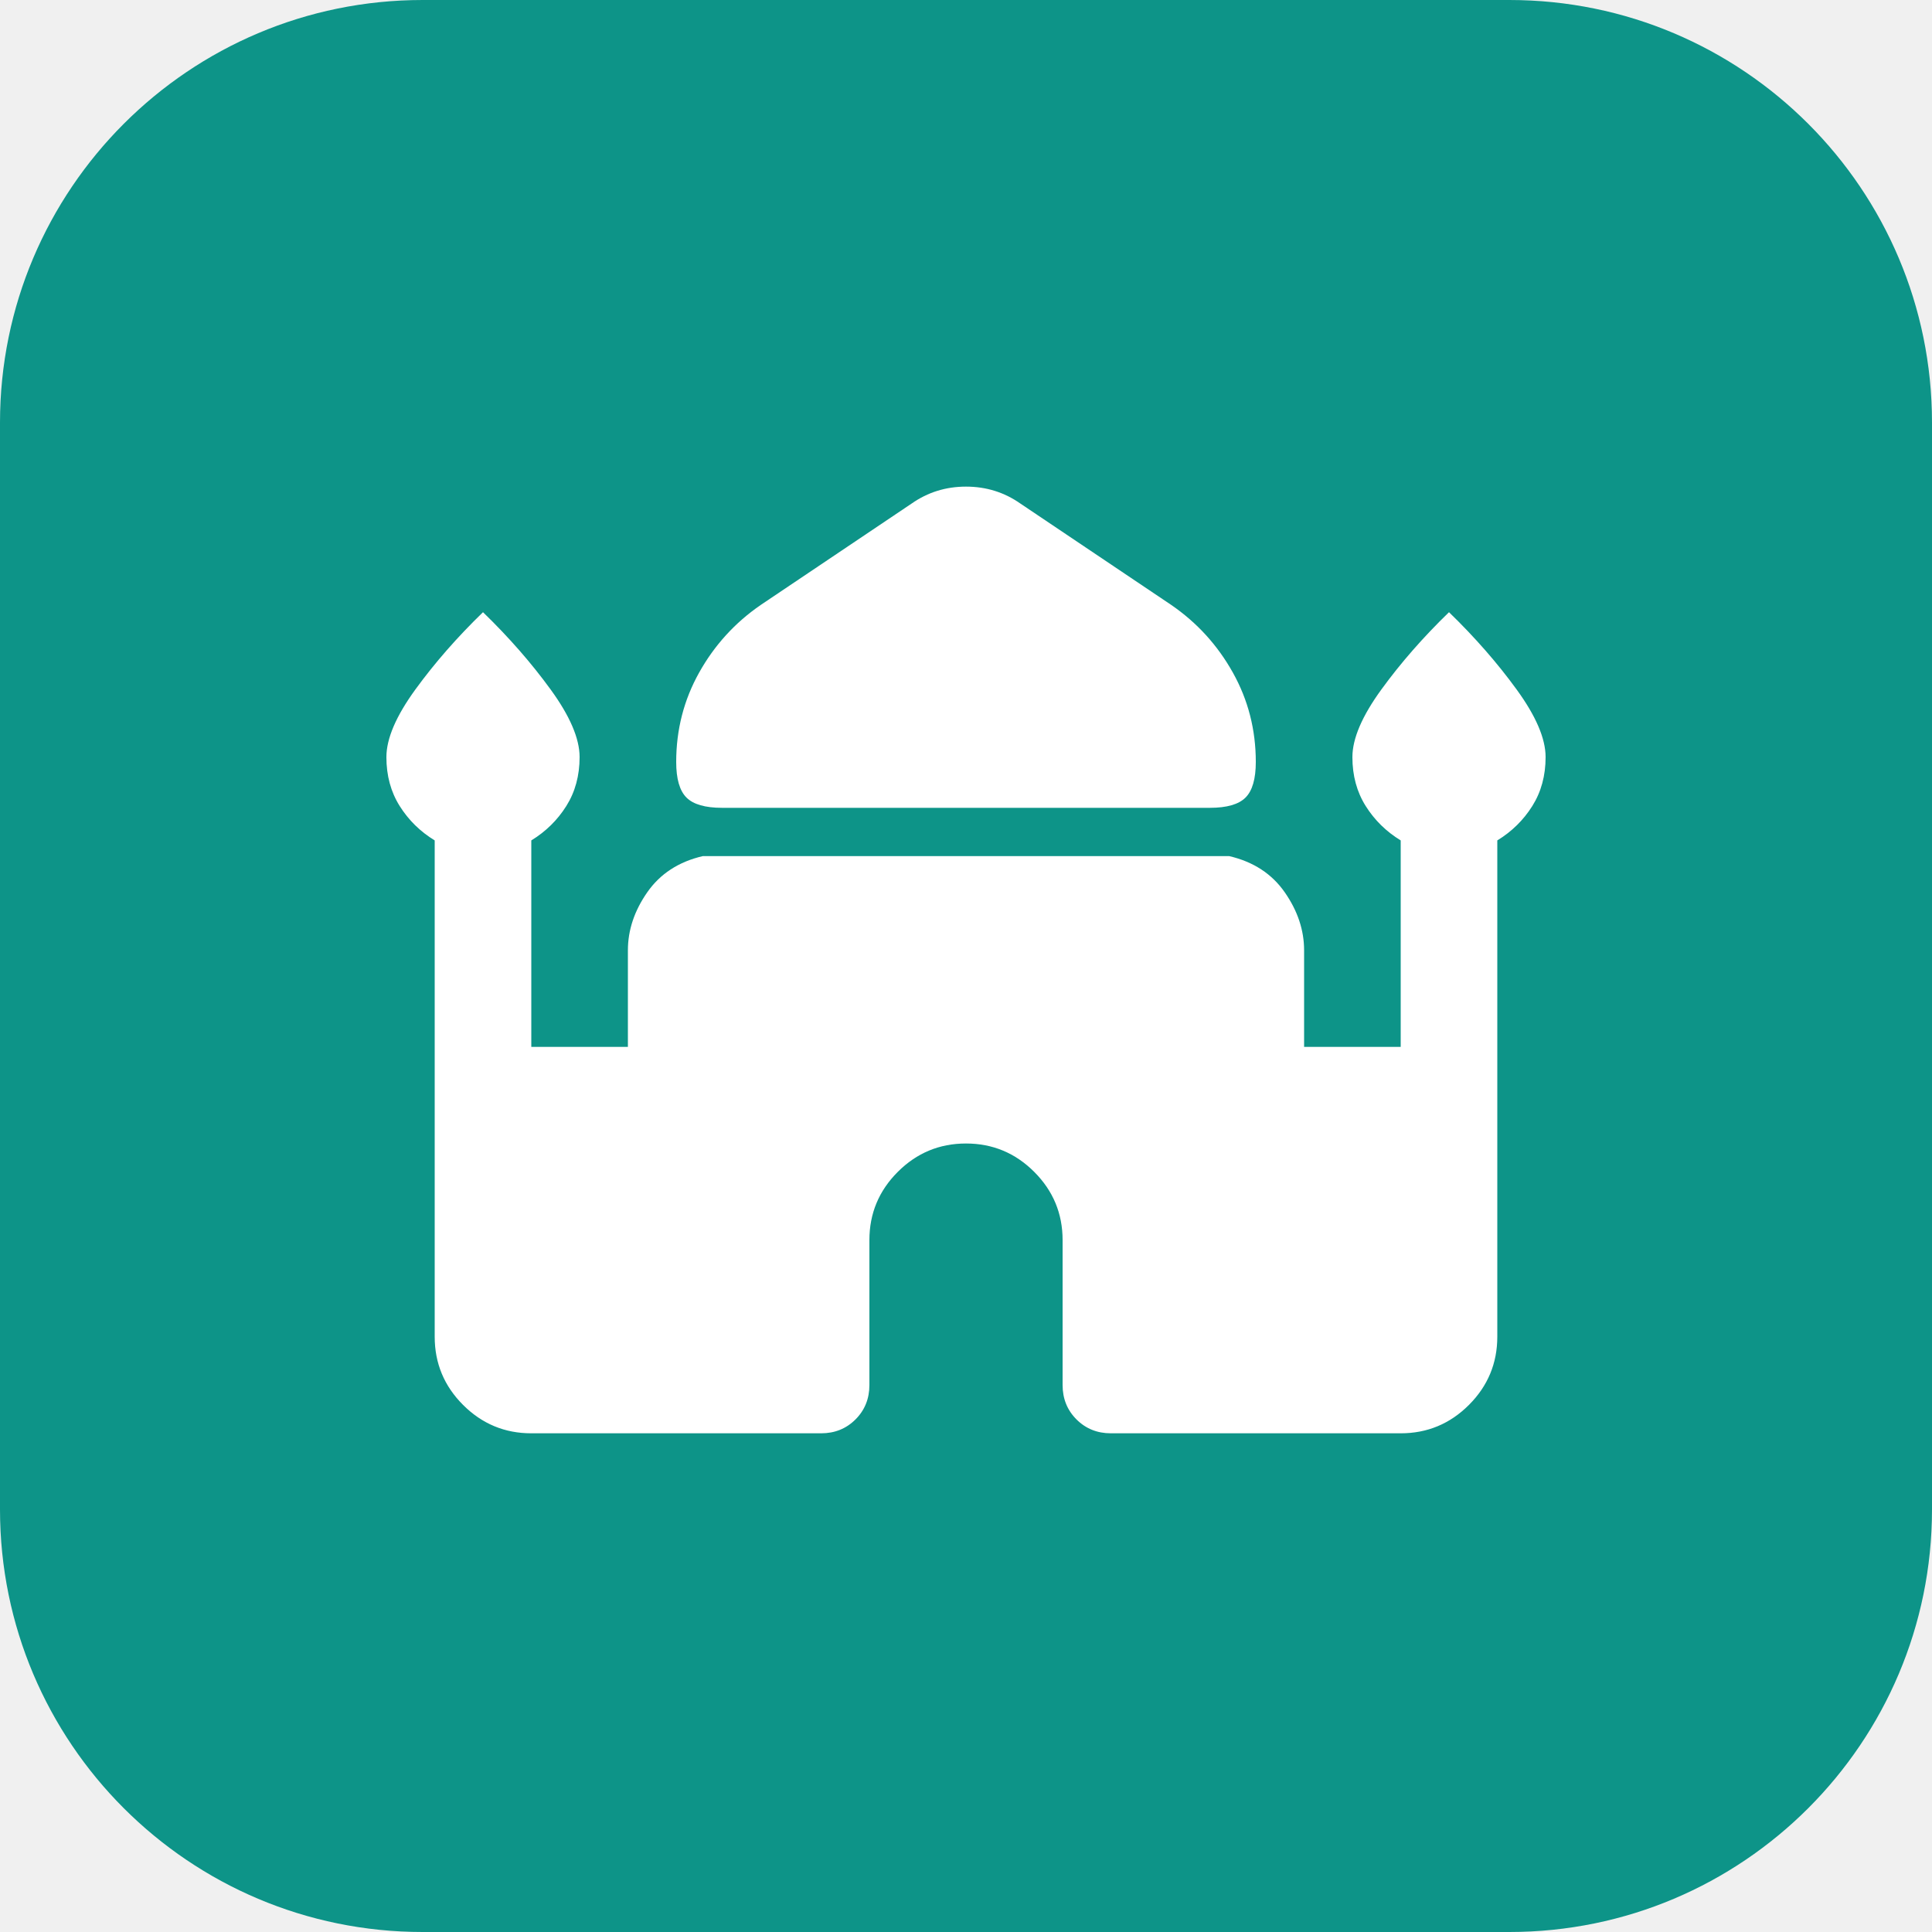
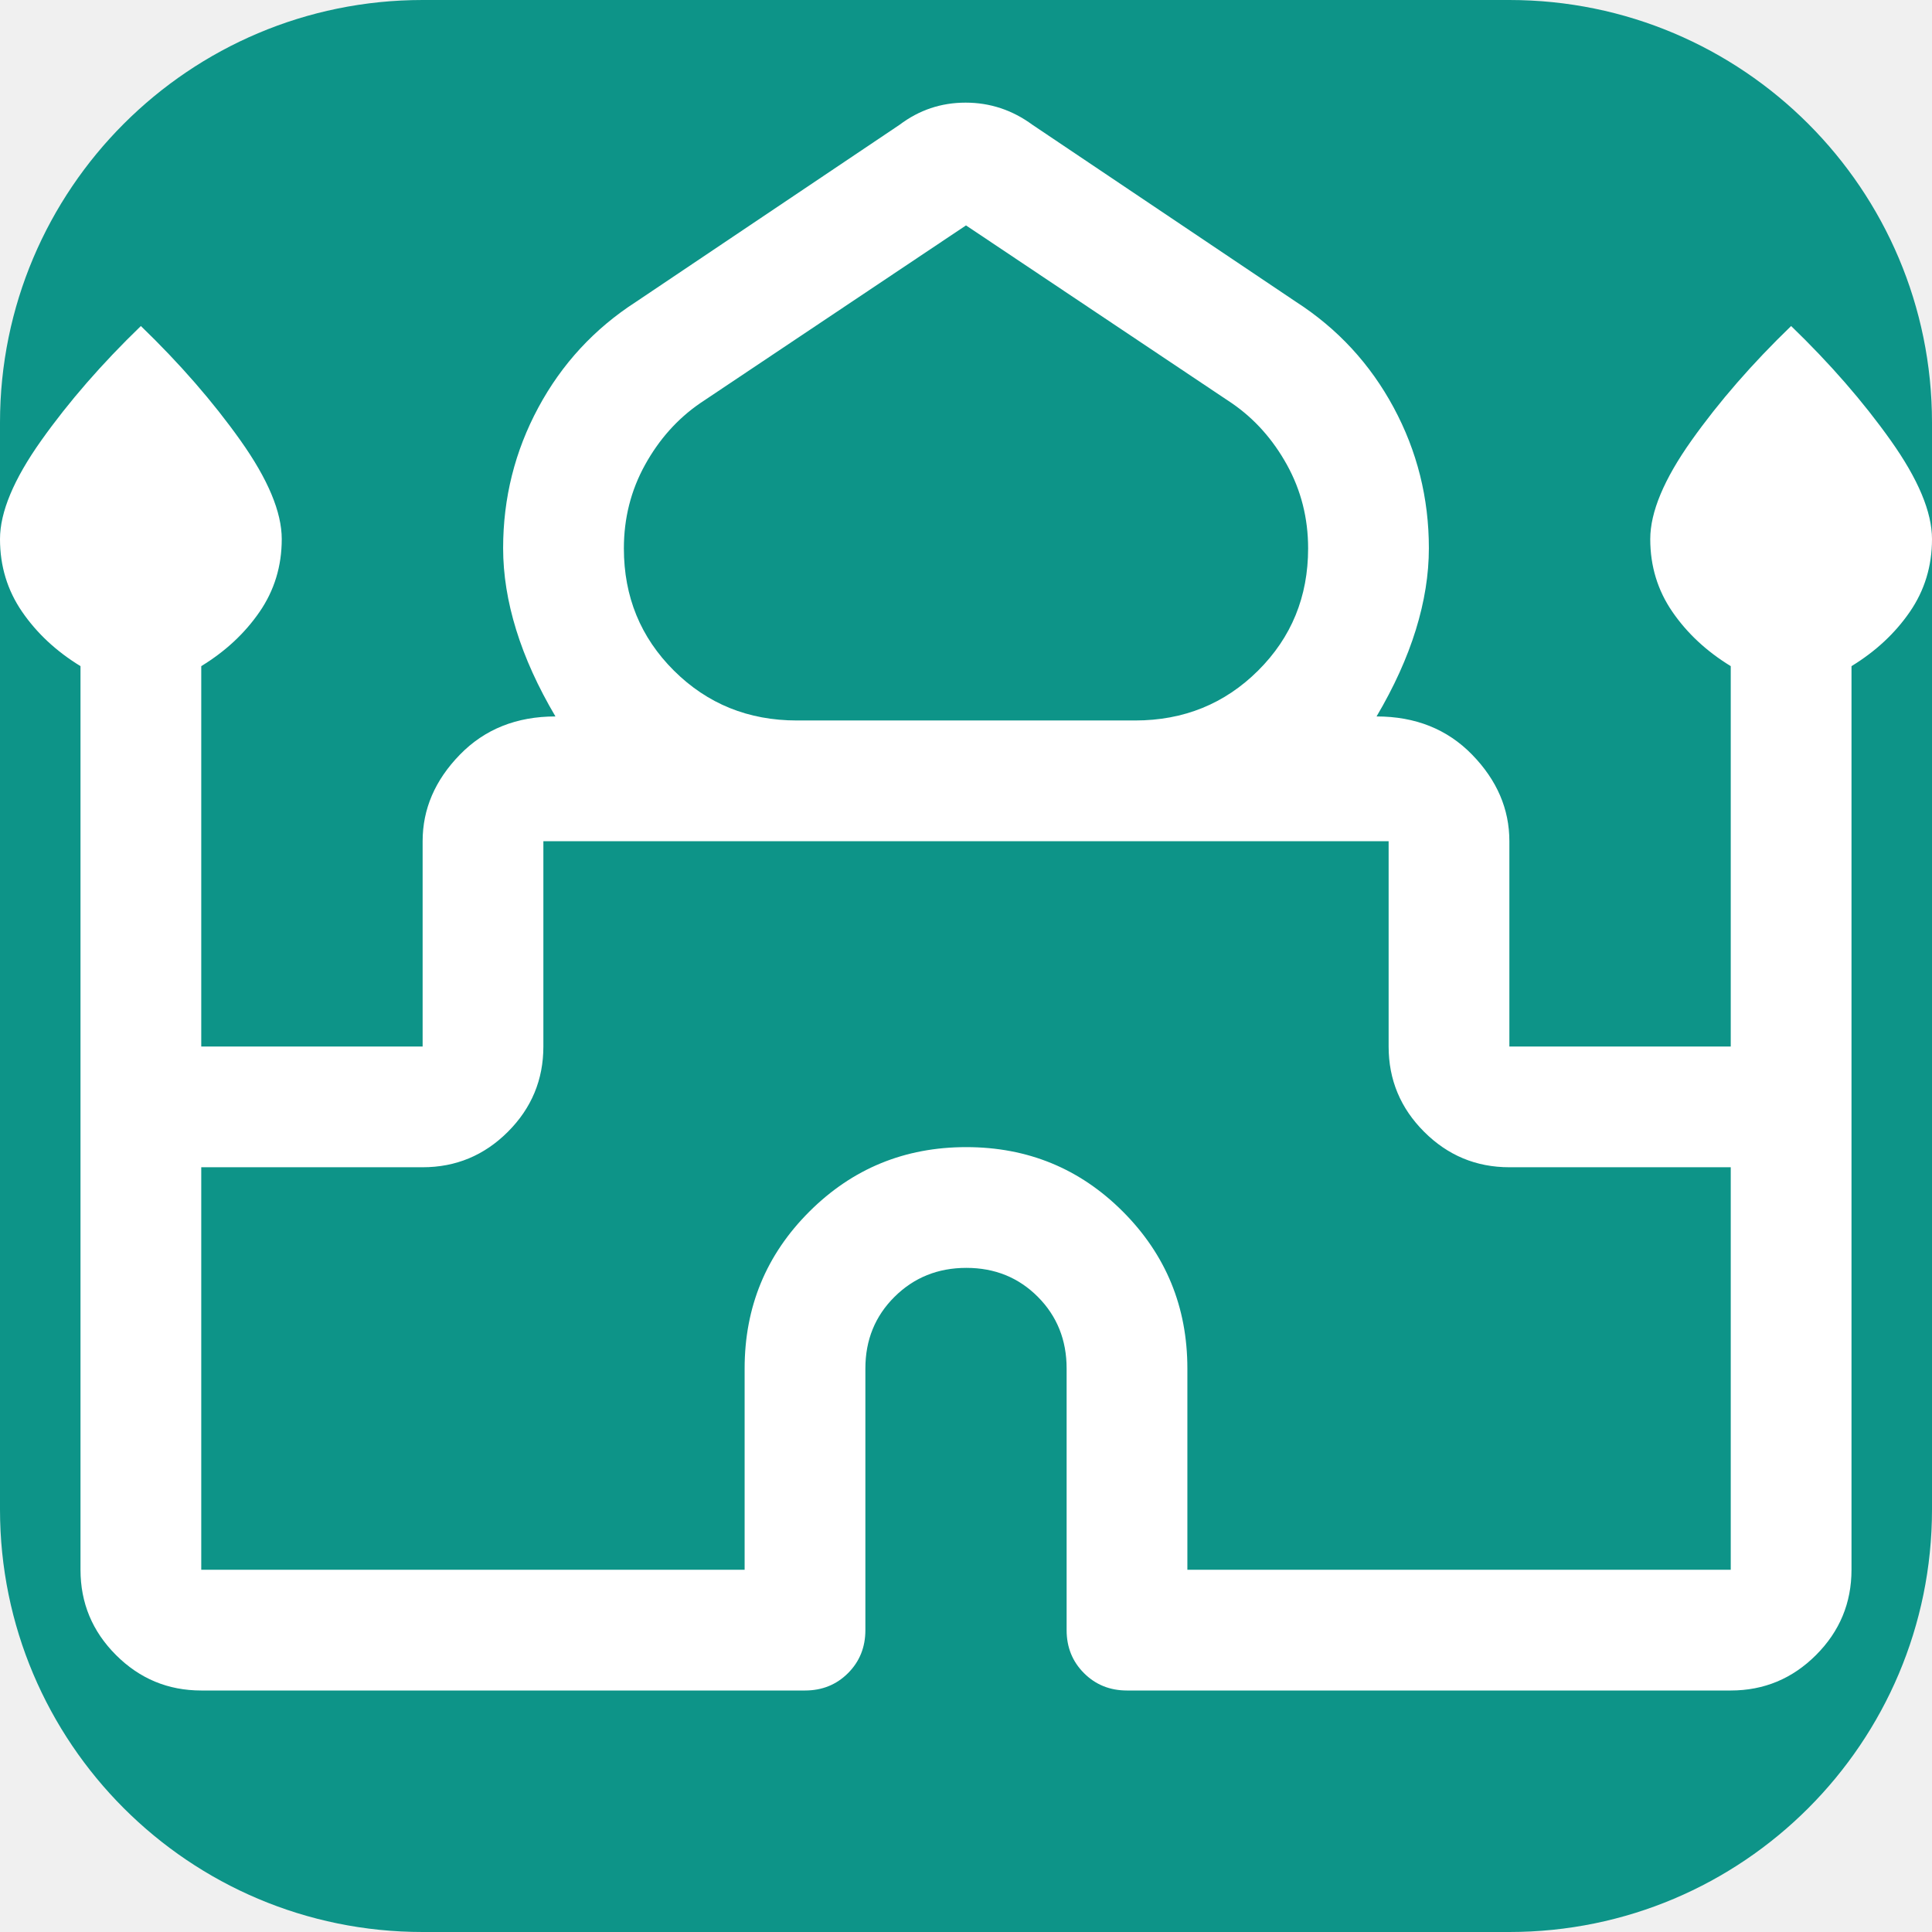
- <svg xmlns="http://www.w3.org/2000/svg" viewBox="0 0 1024 1024">
-   <rect width="1024" height="1024" rx="224" fill="#0d9488" />
-   <path fill="#fff" transform="translate(204.8,836.48) scale(0.64)" d="M278-638q-21 0-29.5-8.5T240-676q0-40 19-74t51-56l125-84q20-14 45-14t45 14l125 84q32 22 51 56t19 74q0 21-8.5 29.5T682-638H278ZM40-200v-411q-18-11-29-28.5T0-680q0-23 24-56t56-64q32 31 56 64t24 56q0 23-11 40.5T120-611v171h80v-80q0-25 16-48t46-30h436q30 7 46 30t16 48v80h80v-171q-18-11-29-28.5T800-680q0-23 24-56t56-64q32 31 56 64t24 56q0 23-11 40.5T920-611v411q0 33-23.5 56.5T840-120H600q-17 0-28.5-11.5T560-160v-120q0-33-23.5-56.5T480-360q-33 0-56.5 23.5T400-280v120q0 17-11.5 28.5T360-120H120q-33 0-56.5-23.5T40-200Z" />
+ <svg xmlns="http://www.w3.org/2000/svg" viewBox="0 0 960 960">
+   <rect width="960" height="960" rx="210" fill="#0d9488" />
+   <g transform="translate(0 960)">
+     <path fill="#ffffff" d="M40-180v-449q-18-11-29-27T0-692.13q0-20.12 20.5-49Q41-770 70-798q29 28 49.5 56.87 20.5 28.88 20.5 49Q140-672 129-656q-11 16-29 27v189h110v-102q0-24 18.5-43t47.5-19q-13-22-19.5-43t-6.5-40.62q0-37.38 17.5-69.88Q285-790 316-810l131-88q14.57-11 32.79-11Q498-909 513-898l131 88q31 20 48.5 52.5t17.5 69.88q0 19.62-6.5 40.62-6.5 21-19.5 43 29 0 47.5 19t18.5 43v102h110v-189q-18-11-29-27t-11-36.13q0-20.12 20.5-49Q861-770 890-798q29 28 49.5 56.87 20.5 28.88 20.5 49Q960-672 949-656q-11 16-29 27v449q0 24.75-17.62 42.37Q884.75-120 860-120H560q-12.75 0-21.37-8.63Q530-137.25 530-150v-130q0-21.25-14.32-35.63Q501.35-330 480.18-330q-21.18 0-35.68 14.37Q430-301.25 430-280v130q0 12.75-8.62 21.37Q412.75-120 400-120H100q-24.75 0-42.37-17.63Q40-155.25 40-180Zm356-422h168q36.21 0 61.11-24.75Q650-651.5 650-687.5q0-22.5-10.5-41.5t-27.29-30.58L480-848l-132.21 88.42Q331-748 320.5-729T310-687.5q0 36 24.89 60.75Q359.79-602 396-602ZM100-180h270v-100q0-45.83 32.12-77.92 32.12-32.08 78-32.08T558-357.92q32 32.09 32 77.92v100h270v-200H750q-24.75 0-42.37-17.63Q690-415.25 690-440v-102H270v102q0 24.75-17.62 42.37Q234.75-380 210-380H100v200Zm380-362Zm0-60Zm0-2Z" />
+   </g>
</svg>
